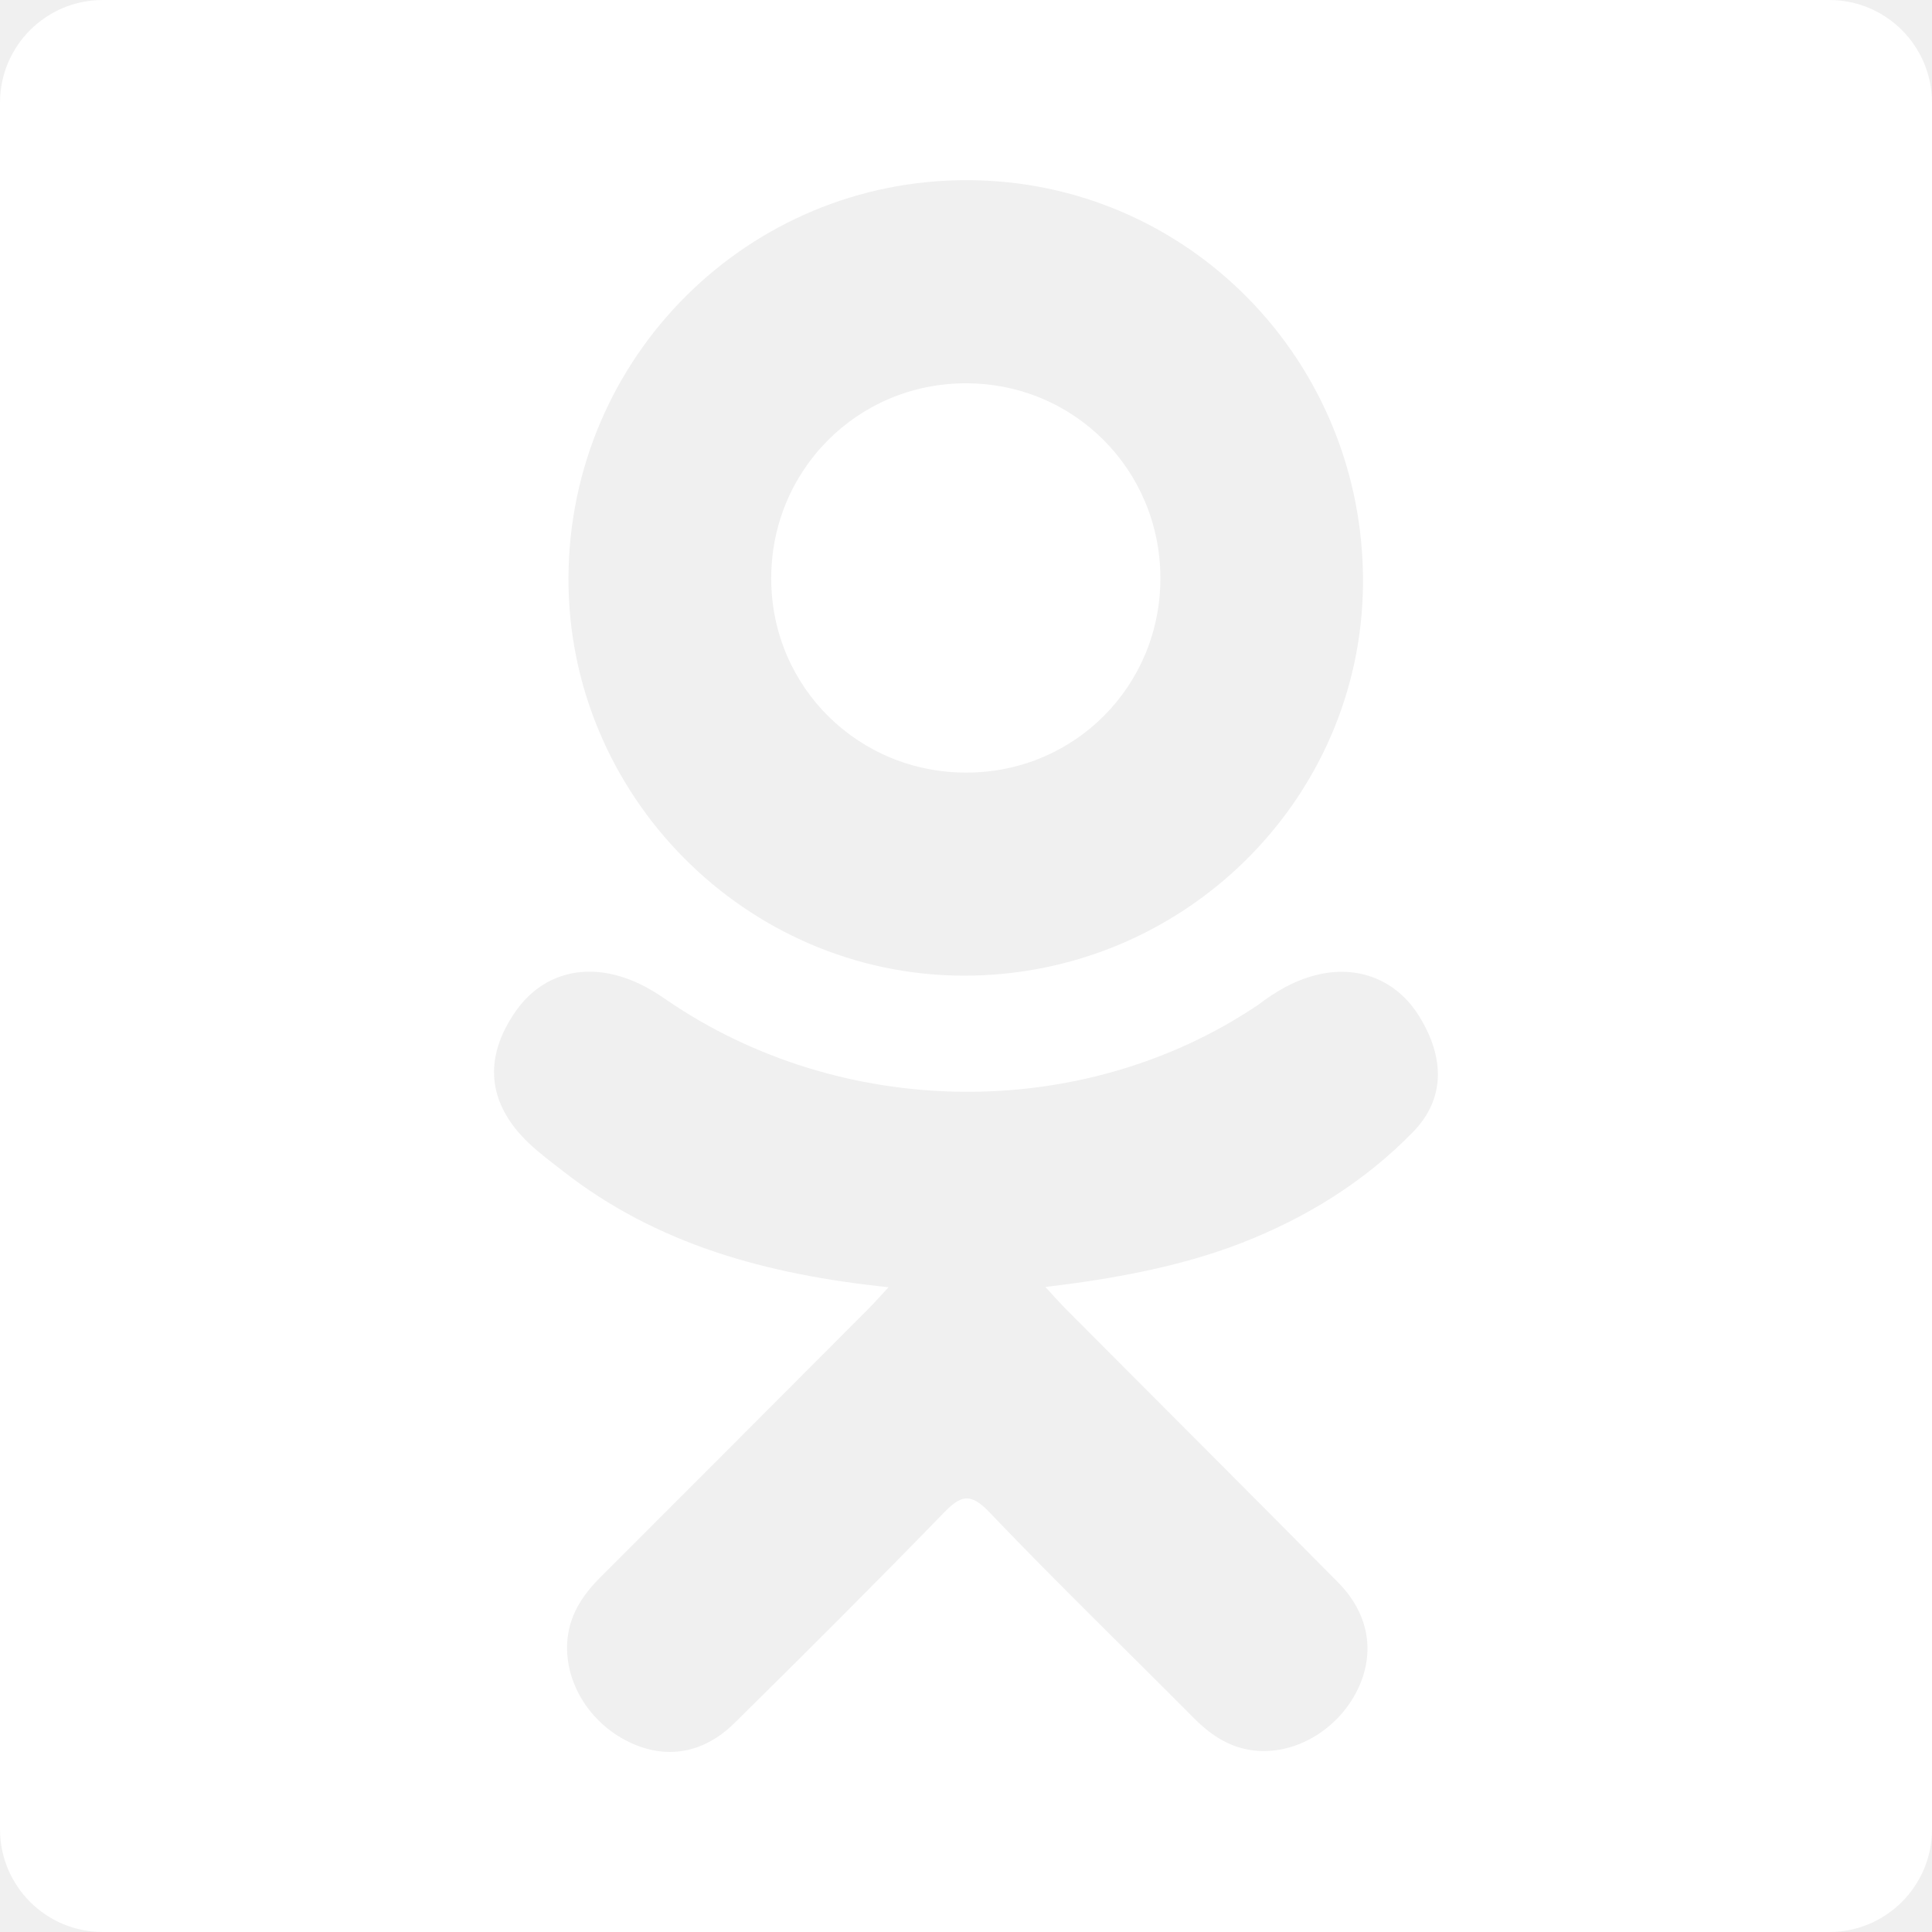
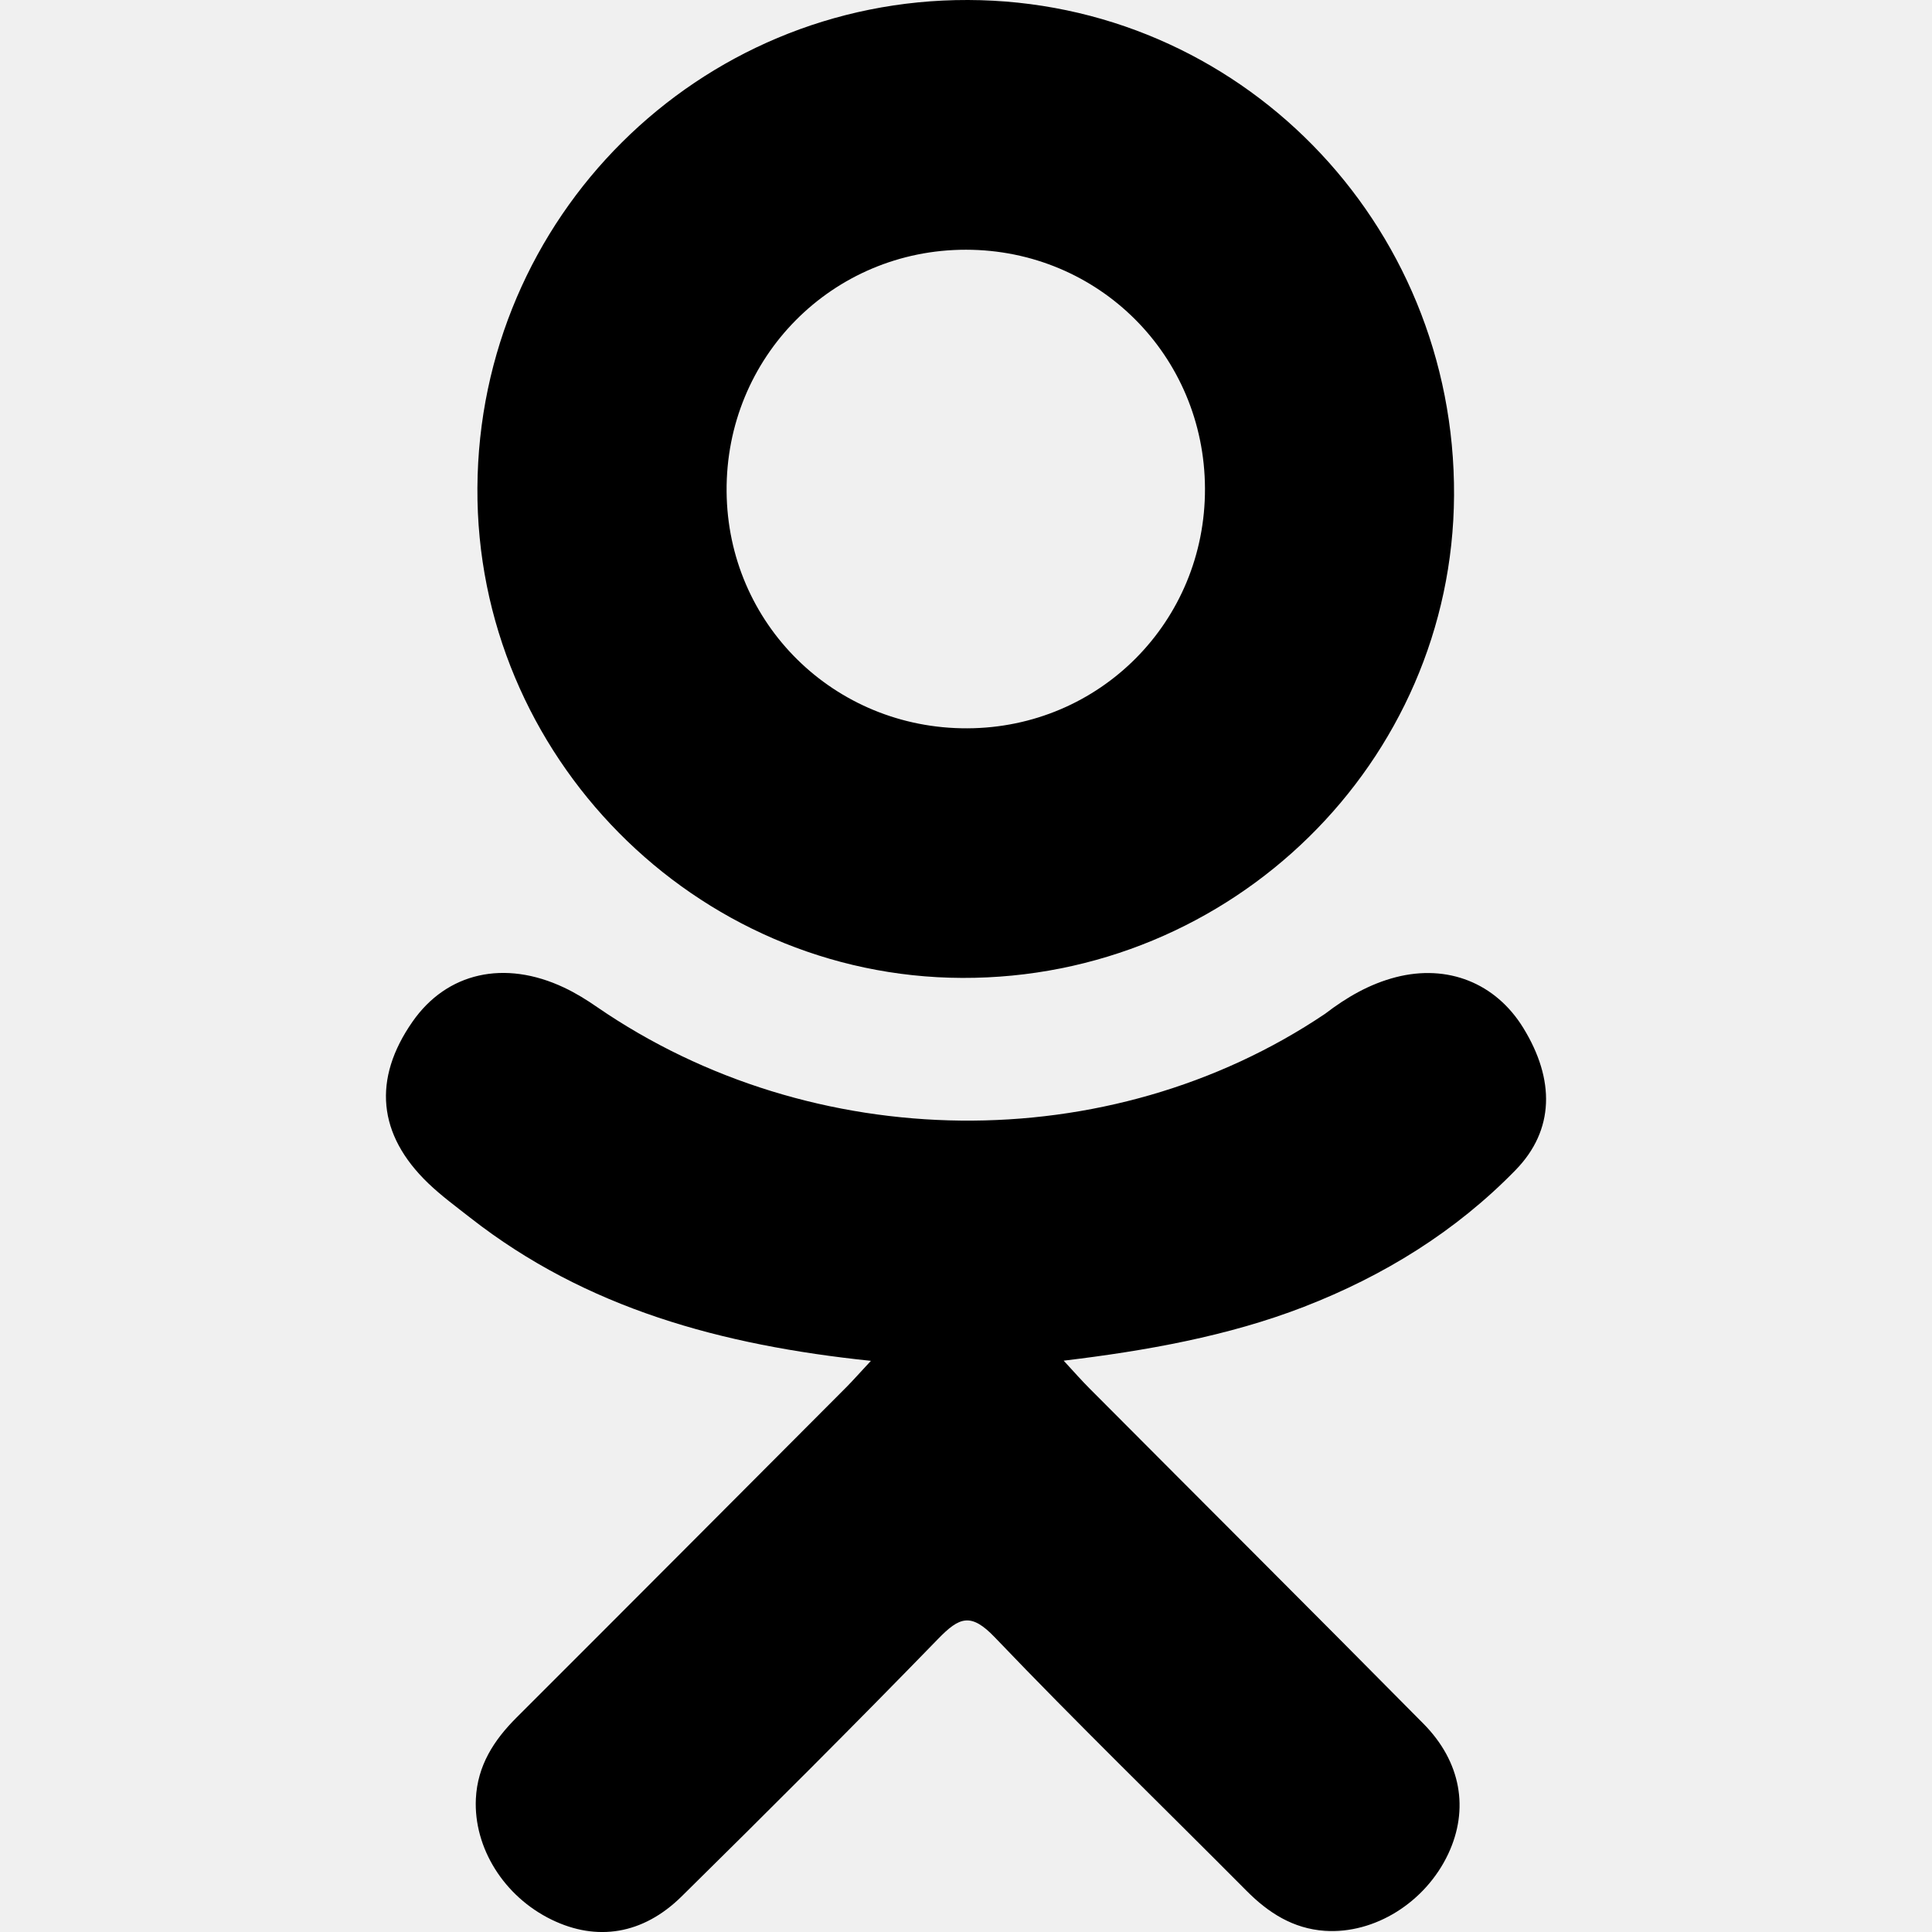
- <svg xmlns="http://www.w3.org/2000/svg" version="1.1" id="Capa_1" x="0px" y="0px" width="512px" height="512px" viewBox="0 0 94 94" style="enable-background:new 0 0 94 94;" xml:space="preserve">
+ <svg xmlns="http://www.w3.org/2000/svg" version="1.1" id="Capa_1" x="0px" y="0px" width="95.481px" height="95.481px" viewBox="0 0 95.481 95.481" style="enable-background:new 0 0 95.481 95.481;" xml:space="preserve">
  <g>
    <g>
-       <path d="M47.051,37.59c5.247-0.017,9.426-4.23,9.407-9.489c-0.021-5.259-4.207-9.448-9.456-9.452    c-5.293-0.005-9.52,4.259-9.479,9.566C37.562,33.454,41.788,37.612,47.051,37.59z" fill="#FFFFFF" />
-       <path d="M89,0H5C2.239,0,0,2.238,0,5v84c0,2.762,2.239,5,5,5h84c2.762,0,5-2.238,5-5V5C94,2.238,91.762,0,89,0z M47.08,8.766    c10.699,0.027,19.289,8.781,19.236,19.602c-0.057,10.57-8.787,19.138-19.469,19.102c-10.576-0.036-19.248-8.803-19.188-19.396    C27.722,17.365,36.4,8.734,47.08,8.766z M68.753,55.072c-2.366,2.431-5.214,4.187-8.378,5.416    c-2.991,1.156-6.268,1.742-9.512,2.13c0.49,0.534,0.721,0.793,1.025,1.102c4.404,4.425,8.826,8.832,13.215,13.27    c1.494,1.511,1.81,3.386,0.985,5.145c-0.901,1.925-2.916,3.188-4.894,3.052c-1.252-0.088-2.228-0.711-3.094-1.582    c-3.324-3.345-6.711-6.627-9.965-10.031c-0.947-0.992-1.403-0.807-2.241,0.056c-3.343,3.442-6.738,6.831-10.155,10.2    c-1.535,1.514-3.36,1.785-5.143,0.922c-1.892-0.917-3.094-2.848-3.001-4.791c0.064-1.312,0.71-2.314,1.611-3.214    c4.356-4.351,8.702-8.713,13.05-13.072c0.289-0.288,0.557-0.597,0.976-1.045c-5.929-0.619-11.275-2.077-15.85-5.657    c-0.567-0.445-1.154-0.875-1.674-1.373c-2.002-1.924-2.203-4.125-0.618-6.396c1.354-1.942,3.632-2.464,5.997-1.349    c0.459,0.215,0.895,0.486,1.313,0.775c8.528,5.86,20.245,6.023,28.806,0.266c0.847-0.647,1.754-1.183,2.806-1.449    c2.045-0.525,3.947,0.224,5.045,2.012C70.314,51.496,70.297,53.488,68.753,55.072z" fill="#FFFFFF" />
+       <path d="M43.041,67.254c-7.402-0.772-14.076-2.595-19.79-7.064c-0.709-0.556-1.441-1.092-2.088-1.713    c-2.501-2.402-2.753-5.153-0.774-7.988c1.693-2.426,4.535-3.075,7.489-1.682c0.572,0.27,1.117,0.607,1.639,0.969    c10.649,7.317,25.278,7.519,35.967,0.329c1.059-0.812,2.191-1.474,3.503-1.812c2.551-0.655,4.93,0.282,6.299,2.514    c1.564,2.549,1.544,5.037-0.383,7.016c-2.956,3.034-6.511,5.229-10.461,6.761c-3.735,1.448-7.826,2.177-11.875,2.661    c0.611,0.665,0.899,0.992,1.281,1.376c5.498,5.524,11.02,11.025,16.5,16.566c1.867,1.888,2.257,4.229,1.229,6.425    c-1.124,2.4-3.64,3.979-6.107,3.81c-1.563-0.108-2.782-0.886-3.865-1.977c-4.149-4.175-8.376-8.273-12.441-12.527    c-1.183-1.237-1.752-1.003-2.796,0.071c-4.174,4.297-8.416,8.528-12.683,12.735c-1.916,1.889-4.196,2.229-6.418,1.15    c-2.362-1.145-3.865-3.556-3.749-5.979c0.08-1.639,0.886-2.891,2.011-4.014c5.441-5.433,10.867-10.88,16.295-16.322    C42.183,68.197,42.518,67.813,43.041,67.254z" />
+       <path d="M47.55,48.329c-13.205-0.045-24.033-10.992-23.956-24.218C23.67,10.739,34.505-0.037,47.84,0    c13.362,0.036,24.087,10.967,24.02,24.478C71.792,37.677,60.889,48.375,47.55,48.329z M59.551,24.143    c-0.023-6.567-5.253-11.795-11.807-11.801c-6.609-0.007-11.886,5.316-11.835,11.943c0.049,6.542,5.324,11.733,11.896,11.709    C54.357,35.971,59.573,30.709,59.551,24.143z" />
    </g>
  </g>
  <g>
</g>
  <g>
</g>
  <g>
</g>
  <g>
</g>
  <g>
</g>
  <g>
</g>
  <g>
</g>
  <g>
</g>
  <g>
</g>
  <g>
</g>
  <g>
</g>
  <g>
</g>
  <g>
</g>
  <g>
</g>
  <g>
</g>
</svg>
